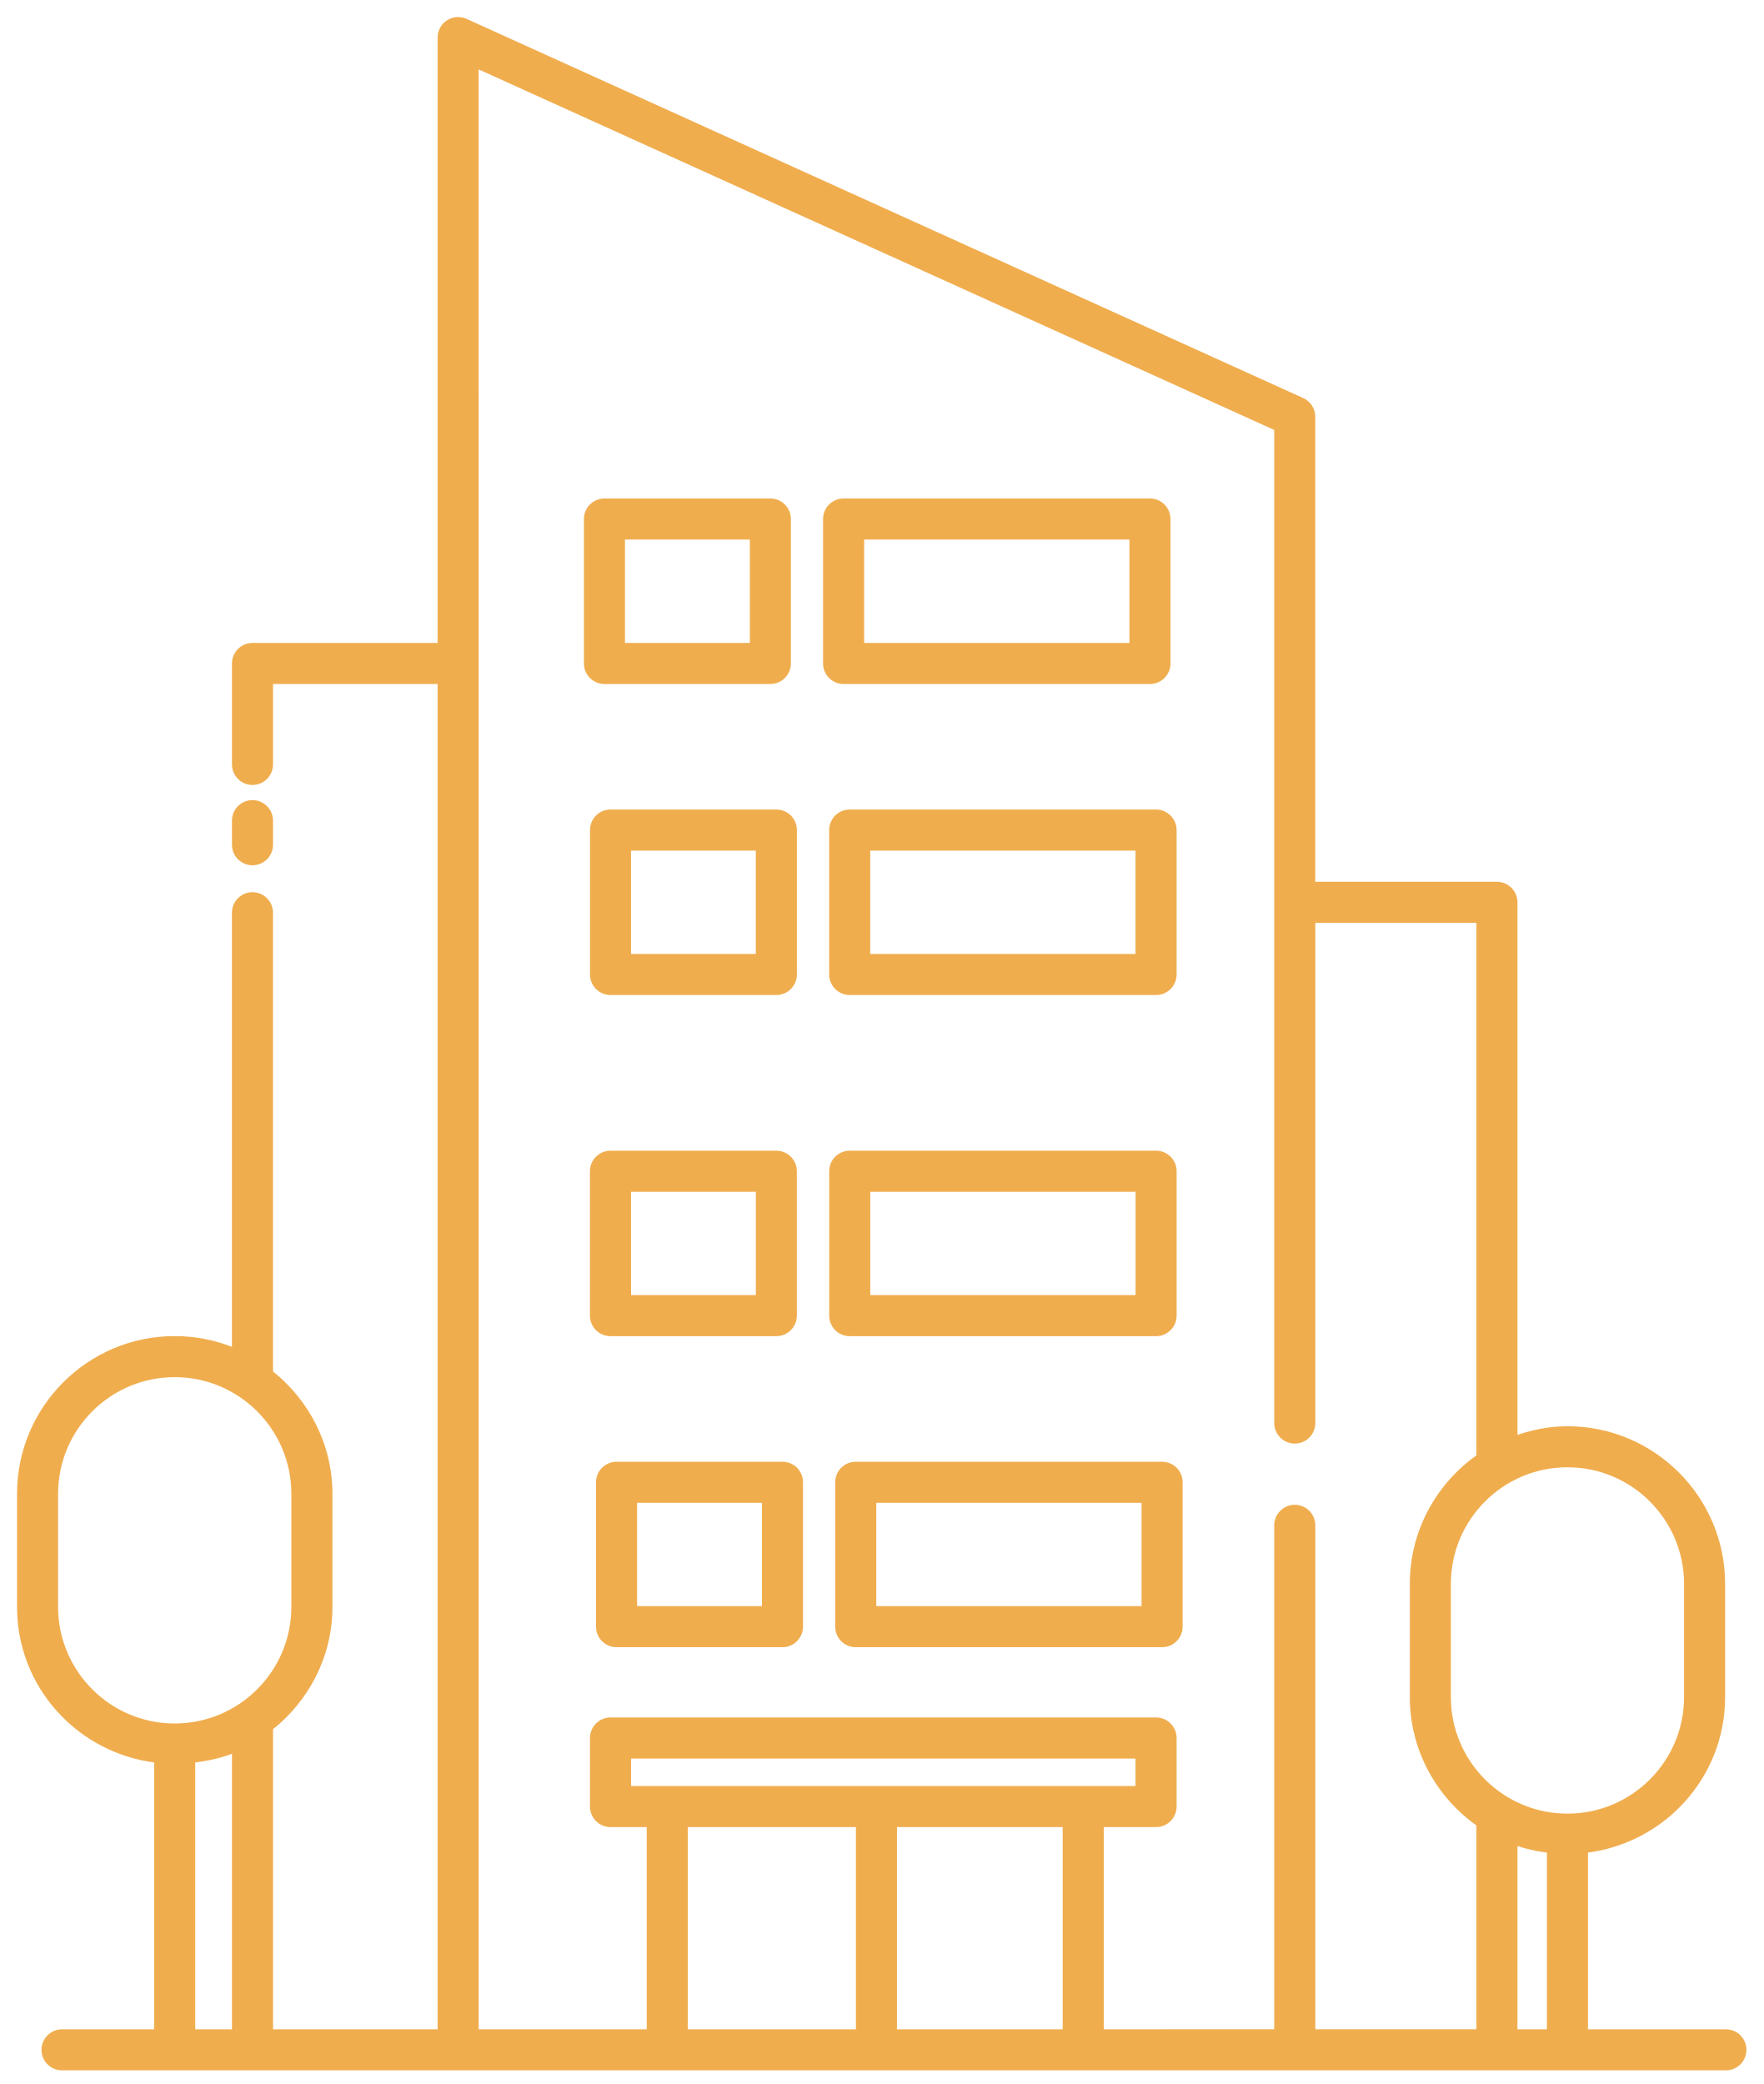
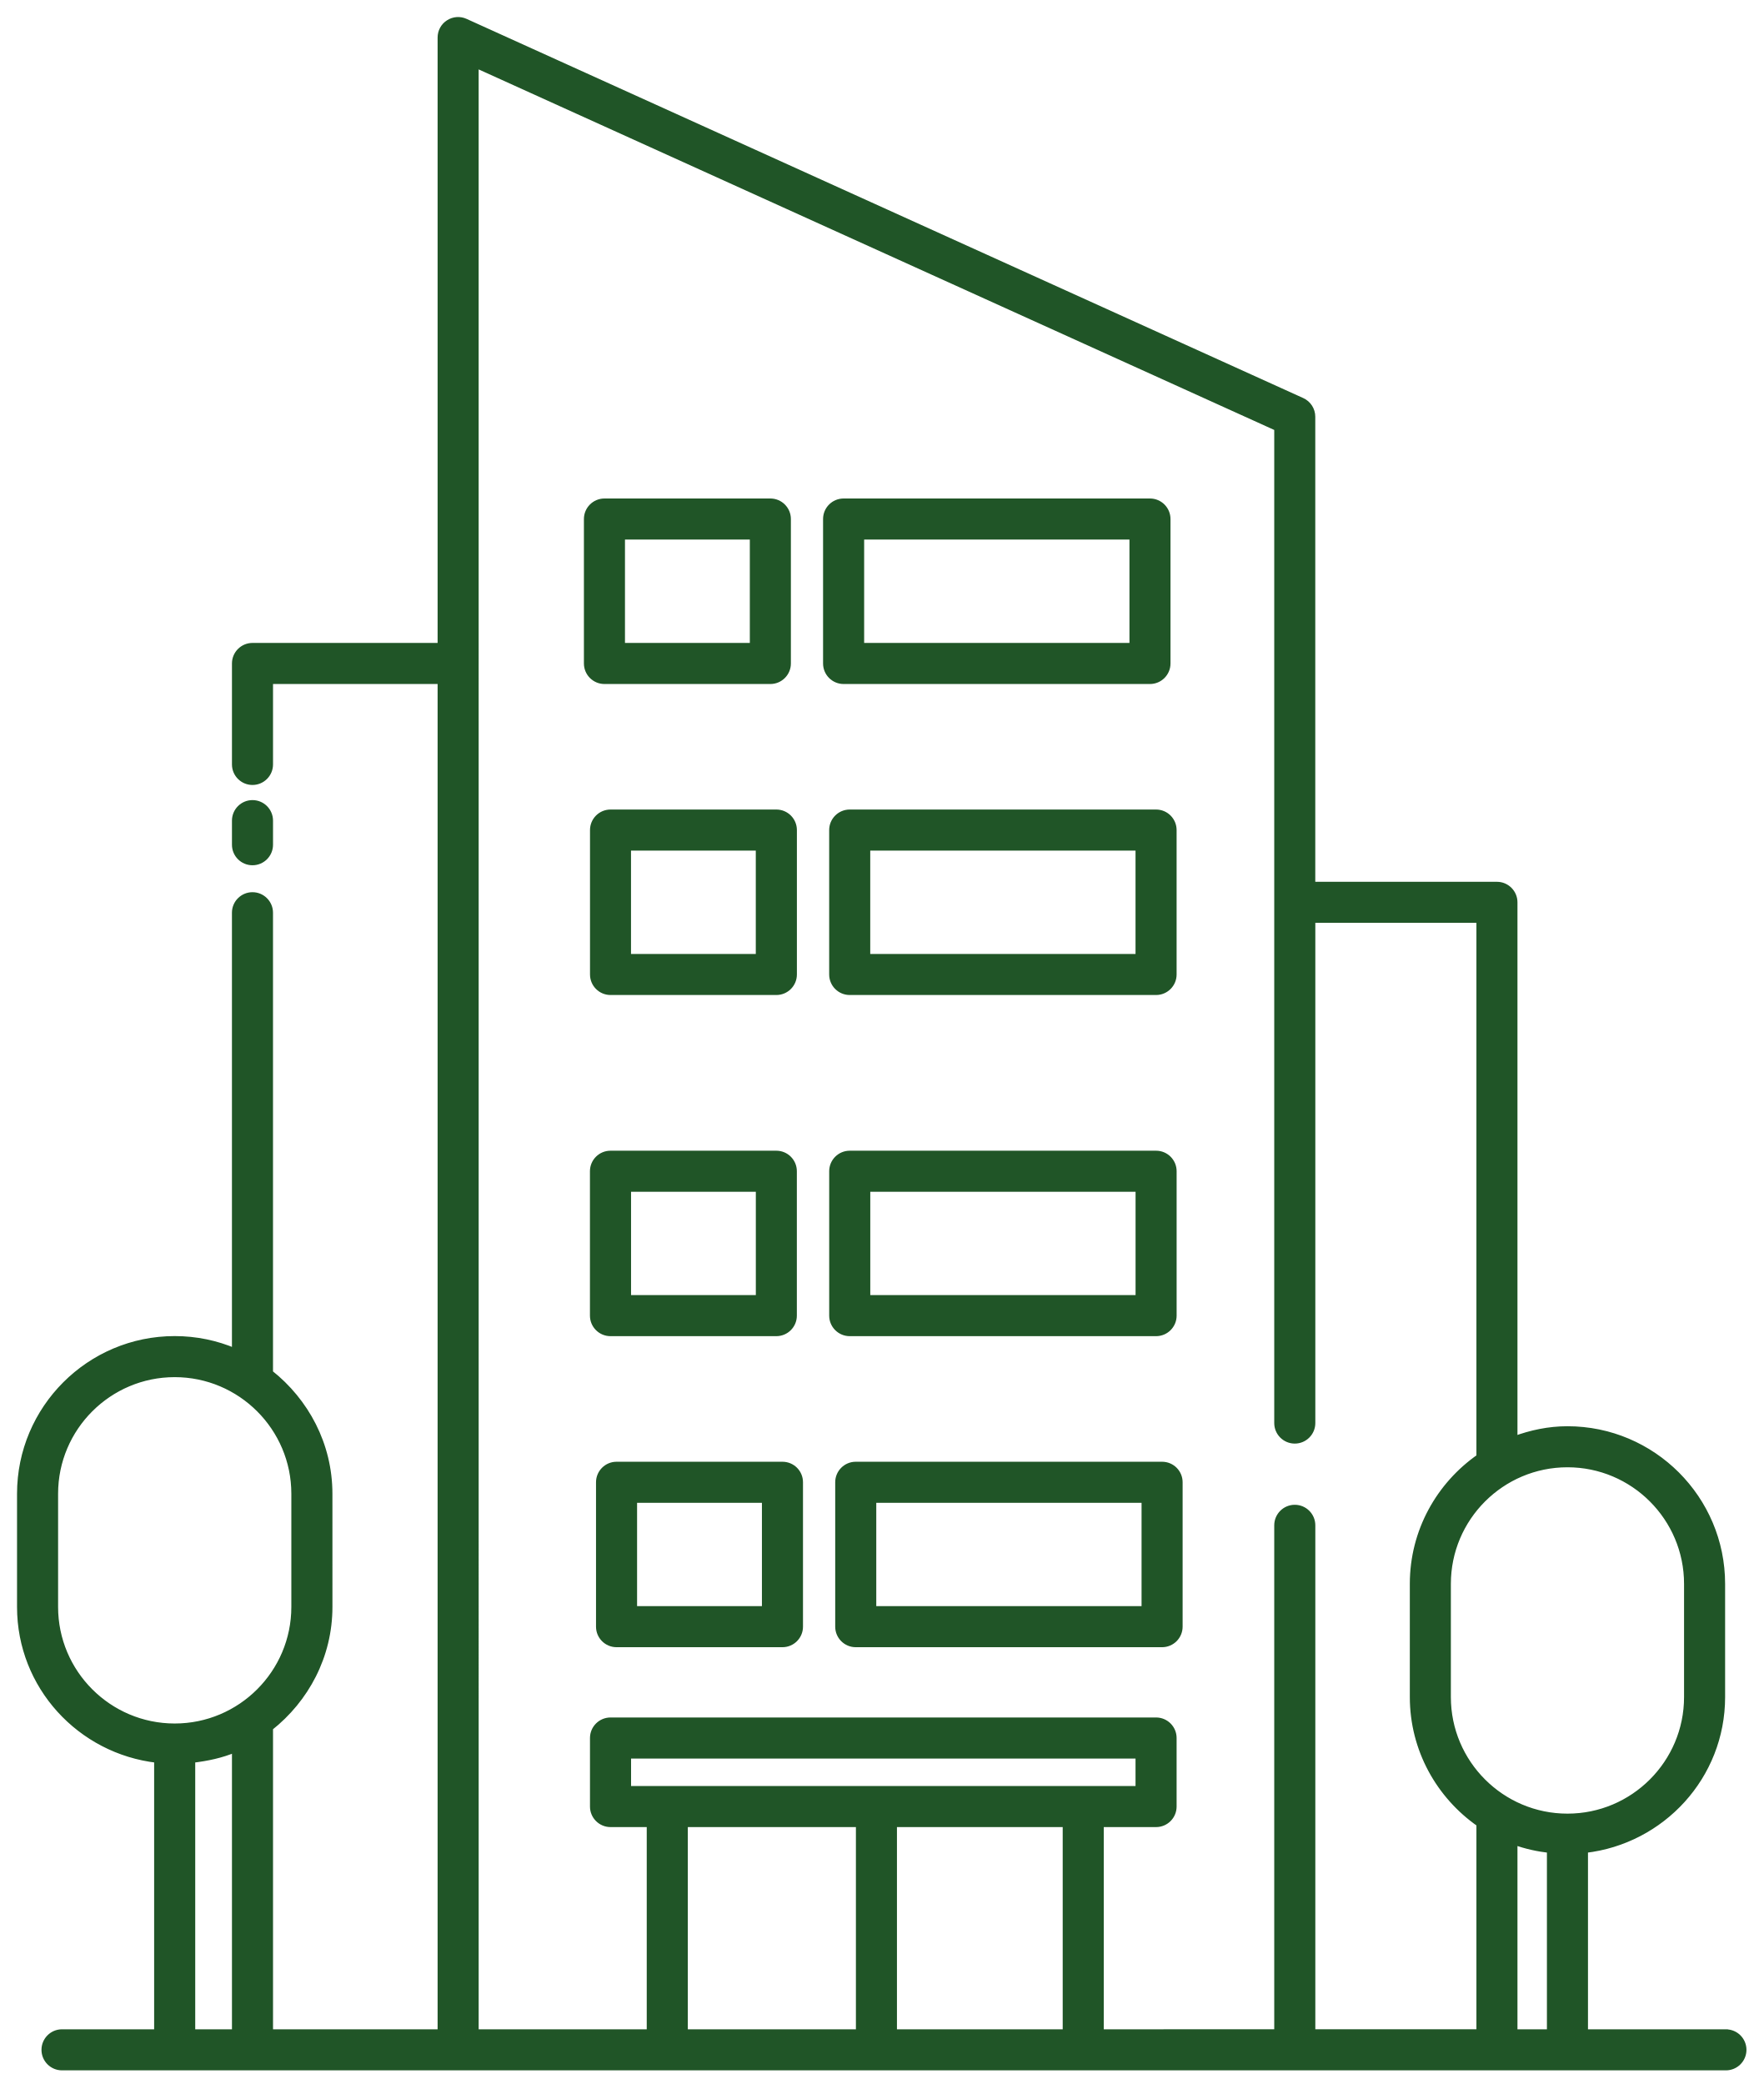
<svg xmlns="http://www.w3.org/2000/svg" width="88" height="104" viewBox="0 0 88 104" fill="none">
-   <path d="M12.599 43.03C13.082 43.03 13.474 42.638 13.474 42.156V40.952C13.474 40.47 13.082 40.078 12.599 40.078C12.117 40.078 11.725 40.47 11.725 40.952V42.156C11.725 42.64 12.117 43.03 12.599 43.03Z" fill="#F0AD4E" stroke="#F0AD4E" stroke-width="0.3" />
-   <path d="M86.125 101.42H79.092V92.319C82.932 91.879 85.935 88.646 85.935 84.691V79.042C85.935 74.786 82.473 71.325 78.218 71.325C77.285 71.325 76.402 71.515 75.573 71.821V45.029C75.573 44.547 75.181 44.155 74.698 44.155H65.484V20.797C65.484 20.454 65.283 20.142 64.97 20.001L23.221 1.079C22.953 0.956 22.639 0.977 22.387 1.14C22.135 1.3 21.987 1.577 21.987 1.874V32.235H12.599C12.117 32.235 11.725 32.627 11.725 33.109V38.148C11.725 38.631 12.117 39.023 12.599 39.023C13.082 39.023 13.474 38.631 13.474 38.148V33.984H21.987V101.421H13.474V86.225C15.265 84.81 16.439 82.646 16.439 80.192L16.438 74.545C16.438 72.091 15.264 69.925 13.473 68.51V45.548C13.473 45.066 13.081 44.674 12.599 44.674C12.116 44.674 11.724 45.066 11.724 45.548V67.437C10.8 67.043 9.784 66.826 8.717 66.826C4.461 66.826 1 70.288 1 74.545V80.193C1 84.15 4.003 87.38 7.842 87.821V101.42H3.094C2.612 101.42 2.22 101.812 2.22 102.295C2.22 102.777 2.612 103.169 3.094 103.169H86.126C86.608 103.169 87 102.777 87 102.295C87 101.812 86.608 101.422 86.126 101.422L86.125 101.42ZM77.343 92.32V101.421H75.573V91.913C76.134 92.119 76.728 92.25 77.343 92.32V92.32ZM84.186 79.041V84.691C84.186 87.983 81.51 90.658 78.218 90.658C74.926 90.658 72.25 87.982 72.25 84.691V79.041C72.25 75.749 74.926 73.073 78.218 73.073C81.51 73.073 84.186 75.749 84.186 79.041ZM2.749 80.192V74.544C2.749 71.252 5.426 68.575 8.717 68.575C12.011 68.575 14.688 71.252 14.688 74.544V80.192C14.688 83.484 12.011 86.16 8.717 86.16C5.425 86.159 2.749 83.483 2.749 80.192ZM9.592 87.821C10.337 87.735 11.059 87.581 11.725 87.299V101.42H9.592V87.821ZM53.18 91.029V101.421H44.609V91.029H53.18ZM31.341 89.28V87.609H56.814V89.28H31.341ZM42.861 91.029V101.421H34.173V91.029H42.861ZM54.929 101.42V91.029H57.69C58.172 91.029 58.564 90.637 58.564 90.154V86.733C58.564 86.251 58.172 85.859 57.69 85.859H30.466C29.983 85.859 29.591 86.251 29.591 86.733V90.154C29.591 90.637 29.983 91.029 30.466 91.029H32.423V101.42H23.736L23.735 3.231L63.736 21.36V71.017C63.736 71.499 64.128 71.891 64.611 71.891C65.094 71.891 65.486 71.499 65.486 71.017V45.902H73.825V72.708C71.821 74.104 70.502 76.416 70.502 79.038V84.688C70.502 87.31 71.822 89.622 73.825 91.018V101.417H65.486V76.12C65.486 75.637 65.094 75.245 64.611 75.245C64.128 75.245 63.736 75.637 63.736 76.12V101.419L54.929 101.42Z" fill="#F0AD4E" stroke="#F0AD4E" stroke-width="0.3" />
-   <path d="M38.442 33.985C38.924 33.985 39.316 33.593 39.316 33.11V25.902C39.316 25.419 38.924 25.027 38.442 25.027H30.163C29.68 25.027 29.288 25.419 29.288 25.902V33.11C29.288 33.593 29.68 33.985 30.163 33.985H38.442ZM31.037 26.777H37.567V32.236H31.037V26.777Z" fill="#F0AD4E" stroke="#F0AD4E" stroke-width="0.3" />
-   <path d="M57.384 33.985C57.867 33.985 58.259 33.593 58.259 33.11V25.902C58.259 25.419 57.867 25.027 57.384 25.027H42.097C41.614 25.027 41.222 25.419 41.222 25.902V33.11C41.222 33.593 41.614 33.985 42.097 33.985H57.384ZM42.972 26.777H56.511V32.236H42.972V26.777Z" fill="#F0AD4E" stroke="#F0AD4E" stroke-width="0.3" />
-   <path d="M30.466 40.549C29.983 40.549 29.592 40.941 29.592 41.424V48.63C29.592 49.113 29.983 49.505 30.466 49.505H38.742C39.224 49.505 39.616 49.113 39.616 48.63V41.424C39.616 40.941 39.224 40.549 38.742 40.549H30.466ZM37.865 47.756H31.338V42.298H37.865V47.756Z" fill="#F0AD4E" stroke="#F0AD4E" stroke-width="0.3" />
-   <path d="M42.402 40.549C41.919 40.549 41.527 40.941 41.527 41.424V48.63C41.527 49.113 41.919 49.505 42.402 49.505H57.689C58.172 49.505 58.564 49.113 58.564 48.63V41.424C58.564 40.941 58.172 40.549 57.689 40.549H42.402ZM56.814 47.756H43.276V42.298H56.814V47.756Z" fill="#F0AD4E" stroke="#F0AD4E" stroke-width="0.3" />
-   <path d="M38.739 66.53C39.222 66.53 39.614 66.138 39.614 65.656V58.449C39.614 57.966 39.222 57.575 38.739 57.575H30.464C29.981 57.575 29.589 57.966 29.589 58.449V65.656C29.589 66.138 29.981 66.53 30.464 66.53H38.739ZM31.34 59.324H37.867V64.781H31.34V59.324Z" fill="#F0AD4E" stroke="#F0AD4E" stroke-width="0.3" />
-   <path d="M57.69 66.53C58.173 66.53 58.565 66.138 58.565 65.656V58.449C58.565 57.966 58.173 57.575 57.69 57.575H42.403C41.92 57.575 41.528 57.966 41.528 58.449V65.656C41.528 66.138 41.92 66.53 42.403 66.53H57.69ZM43.278 59.324H56.816V64.781H43.278V59.324Z" fill="#F0AD4E" stroke="#F0AD4E" stroke-width="0.3" />
-   <path d="M39.045 73.097H30.766C30.284 73.097 29.892 73.489 29.892 73.971V81.178C29.892 81.66 30.284 82.052 30.766 82.052H39.045C39.528 82.052 39.92 81.66 39.92 81.178V73.971C39.92 73.486 39.53 73.097 39.045 73.097ZM38.171 80.303H31.641V74.846H38.171V80.303Z" fill="#F0AD4E" stroke="#F0AD4E" stroke-width="0.3" />
-   <path d="M57.99 73.097H42.702C42.22 73.097 41.828 73.489 41.828 73.971V81.178C41.828 81.66 42.22 82.052 42.702 82.052H57.99C58.472 82.052 58.864 81.66 58.864 81.178V73.971C58.864 73.486 58.472 73.097 57.99 73.097ZM57.115 80.303H43.577V74.846H57.115V80.303Z" fill="#F0AD4E" stroke="#F0AD4E" stroke-width="0.3" />
+   <path d="M12.599 43.03C13.082 43.03 13.474 42.638 13.474 42.156V40.952C13.474 40.47 13.082 40.078 12.599 40.078C12.117 40.078 11.725 40.47 11.725 40.952V42.156C11.725 42.64 12.117 43.03 12.599 43.03Z" fill="#205527" stroke="#205527" stroke-width="0.3" />
+   <path d="M86.125 101.42H79.092V92.319C82.932 91.879 85.935 88.646 85.935 84.691V79.042C85.935 74.786 82.473 71.325 78.218 71.325C77.285 71.325 76.402 71.515 75.573 71.821V45.029C75.573 44.547 75.181 44.155 74.698 44.155H65.484V20.797C65.484 20.454 65.283 20.142 64.97 20.001L23.221 1.079C22.953 0.956 22.639 0.977 22.387 1.14C22.135 1.3 21.987 1.577 21.987 1.874V32.235H12.599C12.117 32.235 11.725 32.627 11.725 33.109V38.148C11.725 38.631 12.117 39.023 12.599 39.023C13.082 39.023 13.474 38.631 13.474 38.148V33.984H21.987V101.421H13.474V86.225C15.265 84.81 16.439 82.646 16.439 80.192L16.438 74.545C16.438 72.091 15.264 69.925 13.473 68.51V45.548C13.473 45.066 13.081 44.674 12.599 44.674C12.116 44.674 11.724 45.066 11.724 45.548V67.437C10.8 67.043 9.784 66.826 8.717 66.826C4.461 66.826 1 70.288 1 74.545V80.193C1 84.15 4.003 87.38 7.842 87.821V101.42H3.094C2.612 101.42 2.22 101.812 2.22 102.295C2.22 102.777 2.612 103.169 3.094 103.169H86.126C86.608 103.169 87 102.777 87 102.295C87 101.812 86.608 101.422 86.126 101.422L86.125 101.42ZM77.343 92.32V101.421H75.573V91.913C76.134 92.119 76.728 92.25 77.343 92.32V92.32ZM84.186 79.041V84.691C84.186 87.983 81.51 90.658 78.218 90.658C74.926 90.658 72.25 87.982 72.25 84.691V79.041C72.25 75.749 74.926 73.073 78.218 73.073C81.51 73.073 84.186 75.749 84.186 79.041ZM2.749 80.192V74.544C2.749 71.252 5.426 68.575 8.717 68.575C12.011 68.575 14.688 71.252 14.688 74.544V80.192C14.688 83.484 12.011 86.16 8.717 86.16C5.425 86.159 2.749 83.483 2.749 80.192ZM9.592 87.821C10.337 87.735 11.059 87.581 11.725 87.299V101.42H9.592V87.821ZM53.18 91.029V101.421H44.609V91.029H53.18ZM31.341 89.28V87.609H56.814V89.28H31.341ZM42.861 91.029V101.421H34.173V91.029H42.861ZM54.929 101.42V91.029H57.69C58.172 91.029 58.564 90.637 58.564 90.154V86.733C58.564 86.251 58.172 85.859 57.69 85.859H30.466C29.983 85.859 29.591 86.251 29.591 86.733V90.154C29.591 90.637 29.983 91.029 30.466 91.029H32.423V101.42H23.736L23.735 3.231L63.736 21.36V71.017C63.736 71.499 64.128 71.891 64.611 71.891C65.094 71.891 65.486 71.499 65.486 71.017V45.902H73.825V72.708C71.821 74.104 70.502 76.416 70.502 79.038V84.688C70.502 87.31 71.822 89.622 73.825 91.018V101.417H65.486V76.12C65.486 75.637 65.094 75.245 64.611 75.245C64.128 75.245 63.736 75.637 63.736 76.12V101.419L54.929 101.42Z" fill="#205527" stroke="#205527" stroke-width="0.3" />
+   <path d="M38.442 33.985C38.924 33.985 39.316 33.593 39.316 33.11V25.902C39.316 25.419 38.924 25.027 38.442 25.027H30.163C29.68 25.027 29.288 25.419 29.288 25.902V33.11C29.288 33.593 29.68 33.985 30.163 33.985H38.442ZM31.037 26.777H37.567V32.236H31.037V26.777Z" fill="#205527" stroke="#205527" stroke-width="0.3" />
+   <path d="M57.384 33.985C57.867 33.985 58.259 33.593 58.259 33.11V25.902C58.259 25.419 57.867 25.027 57.384 25.027H42.097C41.614 25.027 41.222 25.419 41.222 25.902V33.11C41.222 33.593 41.614 33.985 42.097 33.985H57.384ZM42.972 26.777H56.511V32.236H42.972V26.777Z" fill="#205527" stroke="#205527" stroke-width="0.3" />
+   <path d="M30.466 40.549C29.983 40.549 29.592 40.941 29.592 41.424V48.63C29.592 49.113 29.983 49.505 30.466 49.505H38.742C39.224 49.505 39.616 49.113 39.616 48.63V41.424C39.616 40.941 39.224 40.549 38.742 40.549H30.466ZM37.865 47.756H31.338V42.298H37.865V47.756Z" fill="#205527" stroke="#205527" stroke-width="0.3" />
+   <path d="M42.402 40.549C41.919 40.549 41.527 40.941 41.527 41.424V48.63C41.527 49.113 41.919 49.505 42.402 49.505H57.689C58.172 49.505 58.564 49.113 58.564 48.63V41.424C58.564 40.941 58.172 40.549 57.689 40.549H42.402ZM56.814 47.756H43.276V42.298H56.814V47.756Z" fill="#205527" stroke="#205527" stroke-width="0.3" />
+   <path d="M38.739 66.53C39.222 66.53 39.614 66.138 39.614 65.656V58.449C39.614 57.966 39.222 57.575 38.739 57.575H30.464C29.981 57.575 29.589 57.966 29.589 58.449V65.656C29.589 66.138 29.981 66.53 30.464 66.53H38.739ZM31.34 59.324H37.867V64.781H31.34V59.324Z" fill="#205527" stroke="#205527" stroke-width="0.3" />
+   <path d="M57.69 66.53C58.173 66.53 58.565 66.138 58.565 65.656V58.449C58.565 57.966 58.173 57.575 57.69 57.575H42.403C41.92 57.575 41.528 57.966 41.528 58.449V65.656C41.528 66.138 41.92 66.53 42.403 66.53H57.69ZM43.278 59.324H56.816V64.781H43.278V59.324Z" fill="#205527" stroke="#205527" stroke-width="0.3" />
+   <path d="M39.045 73.097H30.766C30.284 73.097 29.892 73.489 29.892 73.971V81.178C29.892 81.66 30.284 82.052 30.766 82.052H39.045C39.528 82.052 39.92 81.66 39.92 81.178V73.971C39.92 73.486 39.53 73.097 39.045 73.097ZM38.171 80.303H31.641V74.846H38.171V80.303Z" fill="#205527" stroke="#205527" stroke-width="0.3" />
+   <path d="M57.99 73.097H42.702C42.22 73.097 41.828 73.489 41.828 73.971V81.178C41.828 81.66 42.22 82.052 42.702 82.052H57.99C58.472 82.052 58.864 81.66 58.864 81.178V73.971C58.864 73.486 58.472 73.097 57.99 73.097ZM57.115 80.303H43.577V74.846H57.115V80.303Z" fill="#205527" stroke="#205527" stroke-width="0.3" />
</svg>
